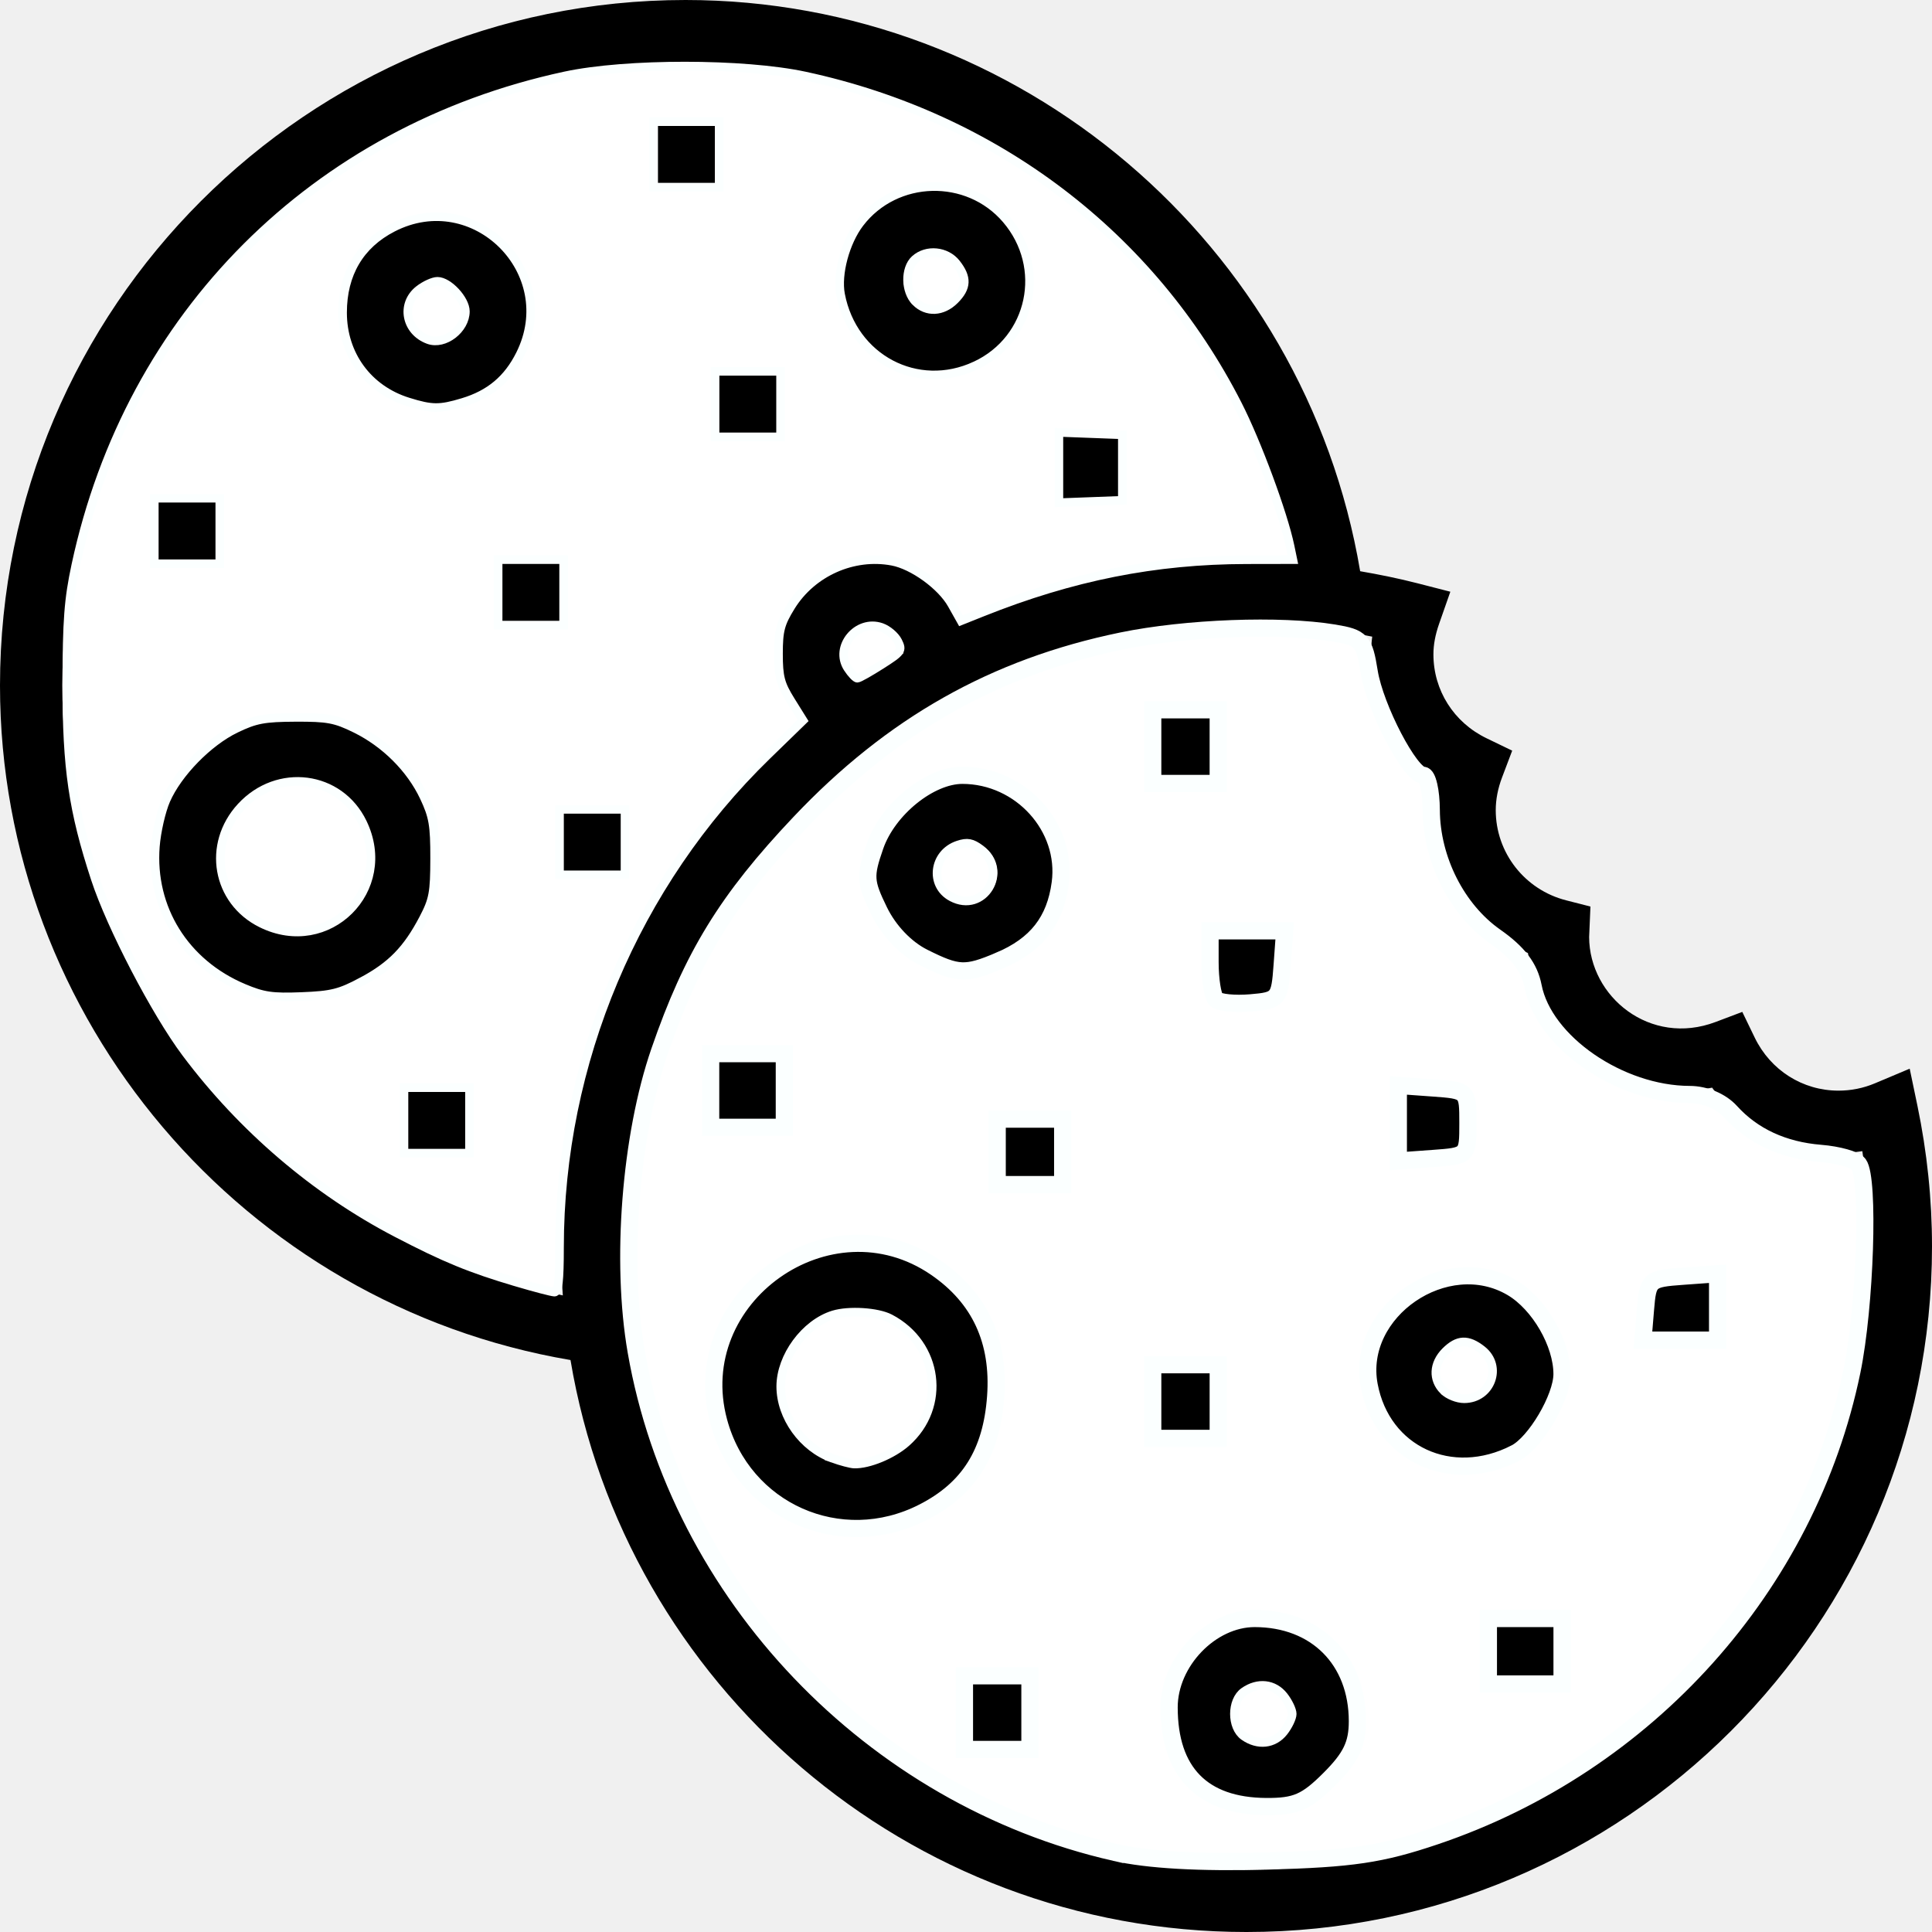
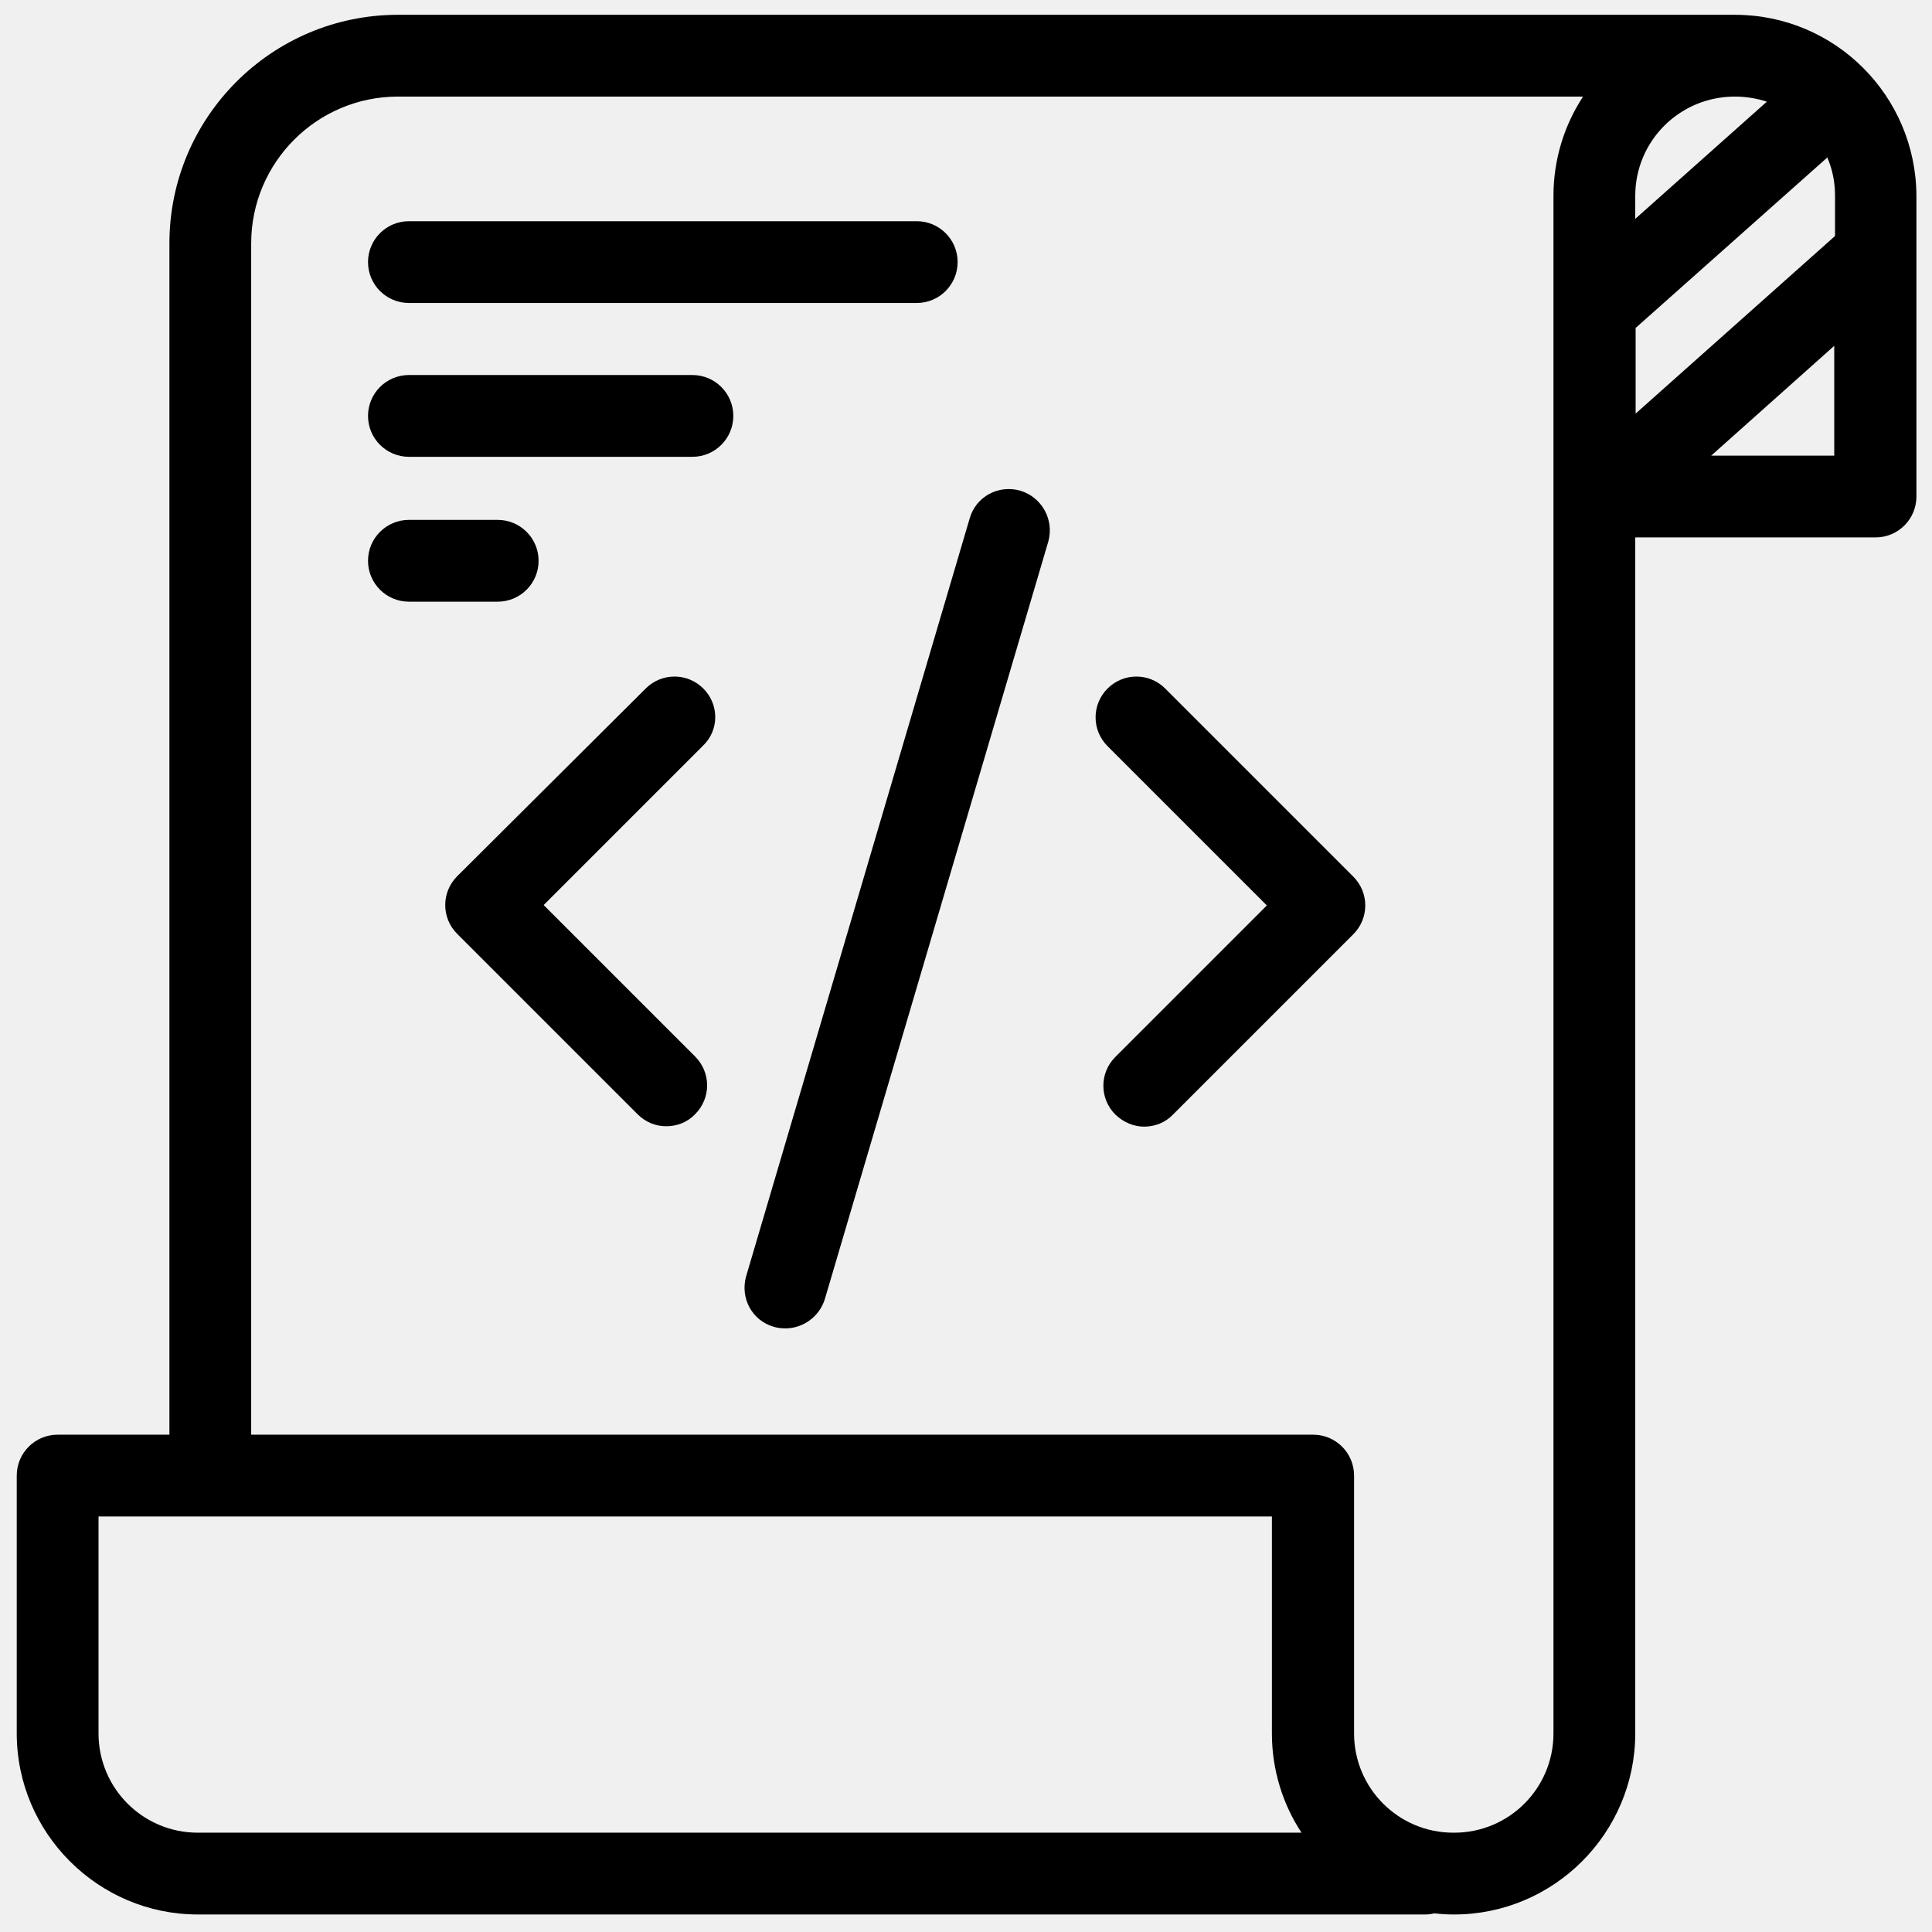
- <svg xmlns="http://www.w3.org/2000/svg" version="1.1" id="Capa_1" x="0px" y="0px" viewBox="0 0 496 496" style="enable-background:new 0 0 496 496;" xml:space="preserve">
-   <defs id="defs179" />
-   <g id="g6">
-     <g id="g4">
-       <path d="M220,320c-19.848,0-36,16.152-36,36c0,19.848,16.152,36,36,36c19.848,0,36-16.152,36-36C256,336.152,239.848,320,220,320z     M220,376c-11.024,0-20-8.968-20-20c0-11.032,8.976-20,20-20s20,8.968,20,20C240,367.032,231.024,376,220,376z" id="path2" />
-     </g>
+ <svg xmlns="http://www.w3.org/2000/svg" version="1.1" id="Layer_3" x="0px" y="0px" viewBox="0 0 496.1 496" style="enable-background:new 0 0 496.1 496;" xml:space="preserve">
+   <g>
+     <path d="M445.5,3.8L445.5,3.8h-0.2H102.2c-32.4,0-58.7,26.3-58.7,58.7v305.9H14.8c-5.8,0-10.5,4.7-10.5,10.5v66.2   c0,25.6,20.9,46.5,46.5,46.5H366c0.8,0,1.6-0.1,2.3-0.3c1.6,0.2,3.2,0.3,4.9,0.3h0.2c25.6,0,46.5-20.9,46.5-46.5v-46.8v-19.4V138   h61.7c5.8,0,10.5-4.7,10.5-10.5V50.3C492,24.6,471.2,3.8,445.5,3.8z M419.9,84.3l48.8-43.4c0.2-0.1,0.3-0.3,0.5-0.5   c1.3,3,2,6.3,2,9.8v10.4l-51.2,45.6V84.3z M445.5,24.8L445.5,24.8c2.9,0,5.7,0.5,8.2,1.3l-33.8,30.1v-5.9   C419.9,36.2,431.3,24.8,445.5,24.8L445.5,24.8z M50.8,470.6c-14.1,0-25.5-11.4-25.5-25.5v-55.7h301.3v55.7c0,9.4,2.8,18.2,7.6,25.5   H50.8z M398.9,445.1c0,14.1-11.4,25.5-25.5,25.5h-0.2c-14.1,0-25.5-11.4-25.5-25.5v-66.2c0-5.8-4.7-10.5-10.5-10.5H64.5V62.5   c0-20.8,16.9-37.7,37.7-37.7h304.3c-4.8,7.3-7.6,16.1-7.6,25.5v66.2v11v251.4v19.4V445.1z M439.4,117L471,88.8V117H439.4z" />
+     <path d="M180.6,176.8c-4.1-4.1-10.7-4.1-14.8,0L117.4,225c-4.1,4.1-4.1,10.7,0,14.8l46.3,46.3c2.1,2.1,4.7,3.1,7.4,3.1   c2.7,0,5.4-1,7.4-3.1c4.1-4.1,4.1-10.7,0-14.8l-38.9-38.9l40.9-40.9C184.7,187.5,184.7,180.9,180.6,176.8z" />
+     <path d="M299.2,176.8c-4.1-4.1-10.7-4.1-14.8,0c-4.1,4.1-4.1,10.7,0,14.8l40.9,40.9l-38.9,38.9c-4.1,4.1-4.1,10.7,0,14.8   c2.1,2,4.7,3.1,7.4,3.1s5.4-1,7.4-3.1l46.3-46.3c4.1-4.1,4.1-10.7,0-14.8L299.2,176.8z" />
+     <path d="M262,126c-5.6-1.6-11.4,1.5-13,7.1l-57.4,194.6c-1.6,5.6,1.5,11.4,7.1,13c1,0.3,2,0.4,3,0.4c4.5,0,8.7-3,10.1-7.5   l57.4-194.6C270.7,133.5,267.6,127.7,262,126z" />
+     <path d="M105,77.8h130.4c5.8,0,10.5-4.7,10.5-10.5s-4.7-10.5-10.5-10.5H105c-5.8,0-10.5,4.7-10.5,10.5S99.2,77.8,105,77.8z" />
+     <path d="M177.8,96.3H105c-5.8,0-10.5,4.7-10.5,10.5s4.7,10.5,10.5,10.5h72.8c5.8,0,10.5-4.7,10.5-10.5S183.6,96.3,177.8,96.3z" />
+     <path d="M138.3,144c0-5.8-4.7-10.5-10.5-10.5H105c-5.8,0-10.5,4.7-10.5,10.5s4.7,10.5,10.5,10.5h22.8   C133.6,154.5,138.3,149.8,138.3,144z" />
  </g>
-   <g id="g12">
-     <g id="g10">
-       <path d="M248,200c-13.232,0-24,10.768-24,24s10.768,24,24,24s24-10.768,24-24S261.232,200,248,200z M248,232c-4.408,0-8-3.592-8-8    s3.592-8,8-8s8,3.592,8,8S252.408,232,248,232z" id="path8" />
-     </g>
-   </g>
-   <g id="g18">
-     <g id="g16">
-       <path d="M376,328c-13.232,0-24,10.768-24,24s10.768,24,24,24s24-10.768,24-24S389.232,328,376,328z M376,360c-4.408,0-8-3.584-8-8    c0-4.416,3.592-8,8-8c4.408,0,8,3.584,8,8C384,356.416,380.408,360,376,360z" id="path14" />
-     </g>
-   </g>
-   <g id="g24">
-     <g id="g22">
-       <path d="M324,416c-13.232,0-24,10.768-24,24s10.768,24,24,24s24-10.768,24-24S337.232,416,324,416z M324,448c-4.408,0-8-3.584-8-8    c0-4.416,3.592-8,8-8c4.408,0,8,3.584,8,8C332,444.416,328.408,448,324,448z" id="path20" />
-     </g>
-   </g>
-   <g id="g30">
-     <g id="g28">
-       <path d="M76,184c-19.848,0-36,16.152-36,36s16.152,36,36,36s36-16.152,36-36C112,200.152,95.848,184,76,184z M76,240    c-11.024,0-20-8.976-20-20s8.976-20,20-20s20,8.976,20,20S87.024,240,76,240z" id="path26" />
-     </g>
-   </g>
-   <g id="g36">
-     <g id="g34">
-       <path d="M112,56c-13.232,0-24,10.768-24,24s10.768,24,24,24s24-10.768,24-24S125.232,56,112,56z M112,88c-4.408,0-8-3.592-8-8    s3.592-8,8-8s8,3.592,8,8S116.408,88,112,88z" id="path32" />
-     </g>
-   </g>
-   <g id="g42">
-     <g id="g40">
-       <path d="M240,48c-13.232,0-24,10.768-24,24s10.768,24,24,24s24-10.768,24-24S253.232,48,240,48z M240,80c-4.408,0-8-3.592-8-8    s3.592-8,8-8s8,3.592,8,8S244.408,80,240,80z" id="path38" />
-     </g>
-   </g>
-   <g id="g48">
-     <g id="g46">
-       <path d="M492.256,283.864l-1.984-9.504l-8.952,3.768c-2.952,1.24-6.088,1.872-9.32,1.872c-9.208,0-17.456-5.224-21.52-13.632    l-3.184-6.584l-6.84,2.584c-16.808,6.36-32.44-6.472-32.48-21.816l0.336-7.816l-6.224-1.592C391.44,228.432,384,218.912,384,208    c0-2.744,0.544-5.584,1.632-8.44l2.592-6.848l-6.592-3.184C373.224,185.464,368,177.208,368,168c0-2.488,0.48-5.056,1.464-7.864    l2.88-8.224l-8.44-2.168c-4.912-1.264-9.816-2.248-14.712-3.096C335.032,62.664,261.72,0,176,0C78.952,0,0,78.952,0,176    c0,85.664,62.568,158.92,146.464,173.16C160.4,432.376,232.888,496,320,496c97.048,0,176-78.952,176-176    C496,307.928,494.736,295.776,492.256,283.864z M144.496,332.568C70.576,317.752,16,252.28,16,176C16,87.776,87.776,16,176,16    c76.288,0,141.776,54.6,156.568,128.536C328.352,144.208,324.152,144,320,144c-26.208,0-51.072,5.8-73.44,16.112    C243.28,150.768,234.456,144,224,144c-13.232,0-24,10.768-24,24c0,6.608,2.8,12.608,7.256,16.984    C168.624,217.296,144,265.816,144,320C144,324.232,144.2,328.408,144.496,332.568z M231.944,167.712    c-3.96,2.296-7.824,4.72-11.576,7.312c-2.6-1.328-4.368-3.992-4.368-7.024c0-4.408,3.592-8,8-8    C228.312,160,231.784,163.44,231.944,167.712z M320,480c-88.224,0-160-71.776-160-160s71.776-160,160-160    c10.544,0,21.368,1.16,32.288,3.448c-0.192,1.528-0.288,3.04-0.288,4.552c0,13.104,6.288,25.016,16.768,32.448    c-0.512,2.52-0.768,5.048-0.768,7.552c0,16.152,9.72,30.472,24.272,36.672C394.592,264.528,411.52,280,432,280    c2.504,0,5.024-0.256,7.552-0.768C446.984,289.712,458.896,296,472,296c2.064,0,4.104-0.16,6.112-0.464    C479.368,303.656,480,311.848,480,320C480,408.224,408.224,480,320,480z" id="path44" />
-     </g>
-   </g>
-   <g id="g54">
-     <g id="g52">
-       <rect x="296" y="184" width="16" height="16" id="rect50" />
-     </g>
-   </g>
-   <g id="g60">
-     <g id="g58">
-       <rect x="312" y="240" width="16" height="16" id="rect56" />
-     </g>
-   </g>
-   <g id="g66">
-     <g id="g64">
-       <rect x="184" y="272" width="16" height="16" id="rect62" />
-     </g>
-   </g>
-   <g id="g72">
-     <g id="g70">
-       <rect x="256" y="288" width="16" height="16" id="rect68" />
-     </g>
-   </g>
-   <g id="g78">
-     <g id="g76">
-       <rect x="296" y="352" width="16" height="16" id="rect74" />
-     </g>
-   </g>
-   <g id="g84">
-     <g id="g82">
-       <rect x="248" y="432" width="16" height="16" id="rect80" />
-     </g>
-   </g>
-   <g id="g90">
-     <g id="g88">
-       <rect x="384" y="416" width="16" height="16" id="rect86" />
-     </g>
-   </g>
-   <g id="g96">
-     <g id="g94">
-       <rect x="424" y="328" width="16" height="16" id="rect92" />
-     </g>
-   </g>
-   <g id="g102">
-     <g id="g100">
-       <rect x="272" y="112" width="16" height="16" id="rect98" />
-     </g>
-   </g>
-   <g id="g108">
-     <g id="g106">
-       <rect x="184" y="96" width="16" height="16" id="rect104" />
-     </g>
-   </g>
-   <g id="g114">
-     <g id="g112">
-       <rect x="168" y="32" width="16" height="16" id="rect110" />
-     </g>
-   </g>
-   <g id="g120">
-     <g id="g118">
-       <rect x="40" y="128" width="16" height="16" id="rect116" />
-     </g>
-   </g>
-   <g id="g126">
-     <g id="g124">
-       <rect x="128" y="144" width="16" height="16" id="rect122" />
-     </g>
-   </g>
-   <g id="g132">
-     <g id="g130">
-       <rect x="144" y="208" width="16" height="16" id="rect128" />
-     </g>
-   </g>
-   <g id="g138">
-     <g id="g136">
-       <rect x="104" y="280" width="16" height="16" id="rect134" />
-     </g>
-   </g>
-   <g id="g144">
-     <g id="g142">
-       <rect x="360" y="280" width="16" height="16" id="rect140" />
-     </g>
-   </g>
-   <g id="g146">
- </g>
-   <g id="g148">
- </g>
-   <g id="g150">
- </g>
-   <g id="g152">
- </g>
-   <g id="g154">
- </g>
-   <g id="g156">
- </g>
-   <g id="g158">
- </g>
-   <g id="g160">
- </g>
-   <g id="g162">
- </g>
-   <g id="g164">
- </g>
-   <g id="g166">
- </g>
-   <g id="g168">
- </g>
-   <g id="g170">
- </g>
-   <g id="g172">
- </g>
-   <g id="g174">
- </g>
-   <path style="fill:#ffffff;fill-opacity:1;fill-rule:evenodd;stroke:#fbffff;stroke-width:4.418;stroke-miterlimit:4;stroke-dasharray:none;stroke-opacity:1" d="m 286.197,475.558 c -62.354,-14.201 -111.988,-66.164 -122.867,-128.633 -4.014,-23.051 -1.51,-55.24 5.99,-76.999 8.425,-24.442 17.32,-38.949 35.971,-58.661 23.787,-25.141 50.031,-39.967 82.683,-46.711 16.503,-3.409 40.719,-4.312 54.498,-2.034 7.056,1.167 7.759,1.941 9.041,9.96 1.481,9.262 10.515,26.559 13.872,26.559 1.107,0 2.034,4.019 2.059,8.932 0.066,12.704 6.589,25.592 16.447,32.498 5.893,4.128 8.761,7.909 9.713,12.805 2.78,14.305 22.185,27.686 40.197,27.719 3.93,0.007 8.088,1.761 10.504,4.43 5.683,6.28 13.539,9.916 23.08,10.682 4.538,0.364 8.946,1.608 9.795,2.764 2.763,3.761 1.692,36.553 -1.737,53.152 -11.375,55.072 -52.528,100.982 -106.994,119.364 -13.911,4.695 -21.349,5.798 -43.085,6.392 -17.398,0.475 -30.627,-0.275 -39.167,-2.22 z m 55.14,-18.851 c 5.516,-5.516 7.146,-8.895 7.146,-14.816 0,-15.751 -10.626,-26.377 -26.377,-26.377 -11.28,0 -21.962,11.095 -21.962,22.81 0,16.624 8.554,25.373 24.905,25.473 7.634,0.047 10.322,-1.123 16.288,-7.09 z m -76.922,-17.024 v -9.458 h -8.407 -8.407 v 9.458 9.458 h 8.407 8.407 z M 401.025,423.92 v -8.407 h -9.458 -9.458 v 8.407 8.407 h 9.458 9.458 z M 237,388.239 c 11.779,-6.009 17.572,-15.244 18.616,-29.673 1.038,-14.344 -4.087,-25.399 -15.354,-33.119 -27.321,-18.72 -64.356,7.521 -55.746,39.499 6.2,23.024 31.233,34.134 52.483,23.293 z M 389.053,373.055 c 5.126,-2.63 11.955,-14.202 11.964,-20.274 0.013,-7.934 -5.853,-18.064 -12.854,-22.2 -16.869,-9.965 -40.234,6.018 -36.659,25.077 3.311,17.651 21.044,25.867 37.548,17.397 z m -76.299,-13.236 v -9.458 h -8.407 -8.407 v 9.458 9.458 h 8.407 8.407 z m 128.203,-24.29 v -8.528 l -8.932,0.646 c -8.67,0.627 -8.951,0.877 -9.585,8.528 l -0.652,7.881 h 9.584 9.585 z m -168.136,-39.811 v -8.407 h -8.407 -8.407 v 8.407 8.407 h 8.407 8.407 z m 104.034,-7.356 c 0,-8.388 -0.021,-8.408 -8.932,-9.053 l -8.932,-0.646 v 9.699 9.699 l 8.932,-0.646 c 8.912,-0.645 8.932,-0.665 8.932,-9.053 z m -175.492,-8.407 v -9.458 h -9.458 -9.458 v 9.458 9.458 h 9.458 9.458 z m 127.799,-32.051 0.646,-8.932 h -9.578 -9.578 v 8.056 c 0,4.431 0.676,8.732 1.501,9.558 0.826,0.826 4.845,1.22 8.932,0.876 7.125,-0.6 7.458,-0.994 8.077,-9.558 z m -72.562,-1.286 c 9.474,-4.01 14.291,-10.148 15.595,-19.875 1.931,-14.398 -10.136,-27.703 -25.127,-27.703 -8.406,0 -19.104,8.648 -22.401,18.109 -2.695,7.731 -2.598,9.271 1.051,16.745 2.495,5.11 6.807,9.624 11.374,11.906 8.863,4.427 10.791,4.508 19.508,0.819 z m 56.153,-54.934 v -9.458 h -8.407 -8.407 v 9.458 9.458 h 8.407 8.407 z" id="path1050" />
-   <path style="fill:#ffffff;fill-opacity:1;fill-rule:evenodd;stroke:#fbffff;stroke-width:2.209;stroke-miterlimit:4;stroke-dasharray:none;stroke-opacity:1" d="m 213.691,374.38 c -7.557,-2.694 -13.253,-10.617 -13.253,-18.433 0,-7.674 6.258,-16.179 13.537,-18.397 3.985,-1.214 11.3,-0.747 14.504,0.926 12.501,6.529 14.606,22.699 4.149,31.88 -3.527,3.097 -9.586,5.601 -13.321,5.506 -0.867,-0.022 -3.394,-0.689 -5.617,-1.481 z" id="path1052" />
-   <path style="fill:#ffffff;fill-opacity:1;fill-rule:evenodd;stroke:#fbffff;stroke-width:2.209;stroke-miterlimit:4;stroke-dasharray:none;stroke-opacity:1" d="m 244.278,230.293 c -5.67,-3.059 -4.644,-11.262 1.672,-13.36 2.394,-0.795 3.56,-0.579 5.78,1.071 7.489,5.567 0.736,16.706 -7.451,12.289 z" id="path1056" />
-   <path style="fill:#ffffff;fill-opacity:1;fill-rule:evenodd;stroke:#fbffff;stroke-width:2.209;stroke-miterlimit:4;stroke-dasharray:none;stroke-opacity:1" d="m 370.629,356.998 c -2.84,-2.84 -2.647,-6.907 0.478,-10.031 3.151,-3.151 5.728,-3.262 9.364,-0.401 5.342,4.202 2.293,12.534 -4.587,12.534 -1.751,0 -4.087,-0.934 -5.254,-2.102 z" id="path1060" />
-   <path style="fill:#ffffff;fill-opacity:1;fill-rule:evenodd;stroke:#fbffff;stroke-width:2.209;stroke-miterlimit:4;stroke-dasharray:none;stroke-opacity:1" d="m 319.372,445.735 c -3.284,-2.3 -3.284,-9.14 0,-11.44 3.583,-2.51 7.692,-2.053 10.198,1.133 1.198,1.523 2.178,3.587 2.178,4.587 0,1 -0.98,3.064 -2.178,4.587 -2.506,3.186 -6.615,3.643 -10.198,1.133 z" id="path1062" />
-   <path style="fill:#ffffff;fill-opacity:1;fill-rule:evenodd;stroke:#fbffff;stroke-width:2.209;stroke-miterlimit:4;stroke-dasharray:none;stroke-opacity:1" d="M 132.568,329.165 C 120.689,325.65 114.248,323.003 101.82,316.53 80.984,305.676 62.168,289.596 47.727,270.303 39.938,259.897 28.502,237.936 24.469,225.642 18.735,208.16 17.13,197.21 17.154,175.726 17.171,159.257 17.575,153.893 19.46,145.097 33.213,80.895 80.783,33.32 145.067,19.477 c 15.654,-3.371 45.915,-3.353 61.63,0.038 48.887,10.546 88.87,40.914 111.038,84.336 4.967,9.73 11.735,28.02 13.473,36.41 l 0.707,3.415 -11.906,0.021 c -23.464,0.041 -44.766,4.277 -67.815,13.488 l -5.469,2.186 -2.369,-4.216 c -2.698,-4.8 -9.974,-10.067 -15.282,-11.063 -10.036,-1.883 -20.595,2.829 -26.027,11.615 -2.706,4.377 -3.18,6.187 -3.18,12.139 0,5.948 0.472,7.752 3.153,12.052 l 3.153,5.057 -9.305,9.047 c -33.845,32.908 -53.221,78.878 -53.221,126.271 0,8.534 -0.339,11.491 -1.314,11.45 -0.722,-0.031 -5.117,-1.181 -9.765,-2.556 z m -12.04,-41.523 v -8.407 h -8.407 -8.407 v 8.407 8.407 h 8.407 8.407 z M 92.98,251.956 c 7.474,-3.992 11.551,-8.171 15.712,-16.107 2.538,-4.841 2.874,-6.639 2.888,-15.461 0.013,-8.579 -0.368,-10.796 -2.711,-15.763 -3.452,-7.318 -9.967,-13.824 -17.593,-17.569 -5.202,-2.555 -7.142,-2.917 -15.409,-2.88 -8.093,0.037 -10.311,0.456 -15.37,2.905 -7.055,3.414 -14.86,11.41 -17.886,18.322 -1.204,2.751 -2.429,8.11 -2.722,11.91 -1.226,15.9 7.547,29.99 22.634,36.352 5.078,2.141 7.345,2.471 14.92,2.171 7.744,-0.307 9.811,-0.823 15.537,-3.881 z m 67.48,-35.771 v -8.407 h -8.407 -8.407 v 8.407 8.407 h 8.407 8.407 z m -15.763,-64.102 v -8.407 h -8.407 -8.407 v 8.407 8.407 h 8.407 8.407 z M 56.426,136.32 v -8.407 h -8.407 -8.407 v 8.407 8.407 h 8.407 8.407 z M 288.138,120.031 v -8.407 l -8.144,-0.307 -8.144,-0.307 v 9.021 9.021 l 8.144,-0.307 8.144,-0.307 z m -87.746,-16.288 v -8.407 h -8.407 -8.407 v 8.407 8.407 h 8.407 8.407 z m -81.56,-0.437 c 6.923,-2.083 11.534,-5.952 14.723,-12.35 10.518,-21.108 -11.803,-43.28 -32.734,-32.515 -8.449,4.346 -12.87,11.839 -12.87,21.818 0,10.827 6.529,19.727 16.814,22.92 6.137,1.905 8.099,1.923 14.067,0.127 z m 131.599,-9.443 c 14.558,-6.779 18.448,-25.248 7.911,-37.559 -9.929,-11.599 -28.377,-11.122 -37.624,0.974 -3.706,4.847 -5.916,13.081 -4.918,18.318 3.14,16.466 19.717,25.21 34.63,18.267 z M 184.629,39.642 v -8.407 h -8.407 -8.407 v 8.407 8.407 h 8.407 8.407 z" id="path1064" />
-   <path style="fill:#ffffff;fill-opacity:1;fill-rule:evenodd;stroke:#fbffff;stroke-width:2.209;stroke-miterlimit:4;stroke-dasharray:none;stroke-opacity:1" d="m 67.111,237.048 c -11.542,-5.713 -14.086,-20.285 -5.222,-29.902 9.416,-10.215 25.281,-8.157 31.189,4.046 8.317,17.18 -8.888,34.31 -25.967,25.856 z" id="path1066" />
-   <path style="fill:#ffffff;fill-opacity:1;fill-rule:evenodd;stroke:#fbffff;stroke-width:2.209;stroke-miterlimit:4;stroke-dasharray:none;stroke-opacity:1" d="m 110.019,87.225 c -5.826,-2.103 -7.187,-9.13 -2.485,-12.829 1.523,-1.198 3.672,-2.178 4.777,-2.178 2.83,0 7.166,4.67 7.166,7.717 0,4.607 -5.387,8.759 -9.458,7.29 z" id="path1068" />
-   <path style="fill:#ffffff;fill-opacity:1;fill-rule:evenodd;stroke:#fbffff;stroke-width:2.209;stroke-miterlimit:4;stroke-dasharray:none;stroke-opacity:1" d="m 235.07,77.472 c -2.683,-2.683 -2.78,-8.518 -0.18,-10.871 2.996,-2.712 8.055,-2.221 10.612,1.03 2.86,3.636 2.75,6.213 -0.401,9.364 -3.124,3.124 -7.191,3.318 -10.031,0.478 z" id="path1070" />
-   <path style="fill:#ffffff;fill-opacity:1;fill-rule:evenodd;stroke:#fbffff;stroke-width:2.209;stroke-miterlimit:4;stroke-dasharray:none;stroke-opacity:1" d="m 217.656,171.557 c -3.557,-5.429 2.422,-12.68 8.65,-10.49 1.616,0.568 3.506,2.172 4.2,3.563 1.185,2.378 0.935,2.737 -4.181,5.998 -2.993,1.908 -5.786,3.481 -6.206,3.496 -0.42,0.015 -1.529,-1.14 -2.463,-2.567 z" id="path1072" />
</svg>
